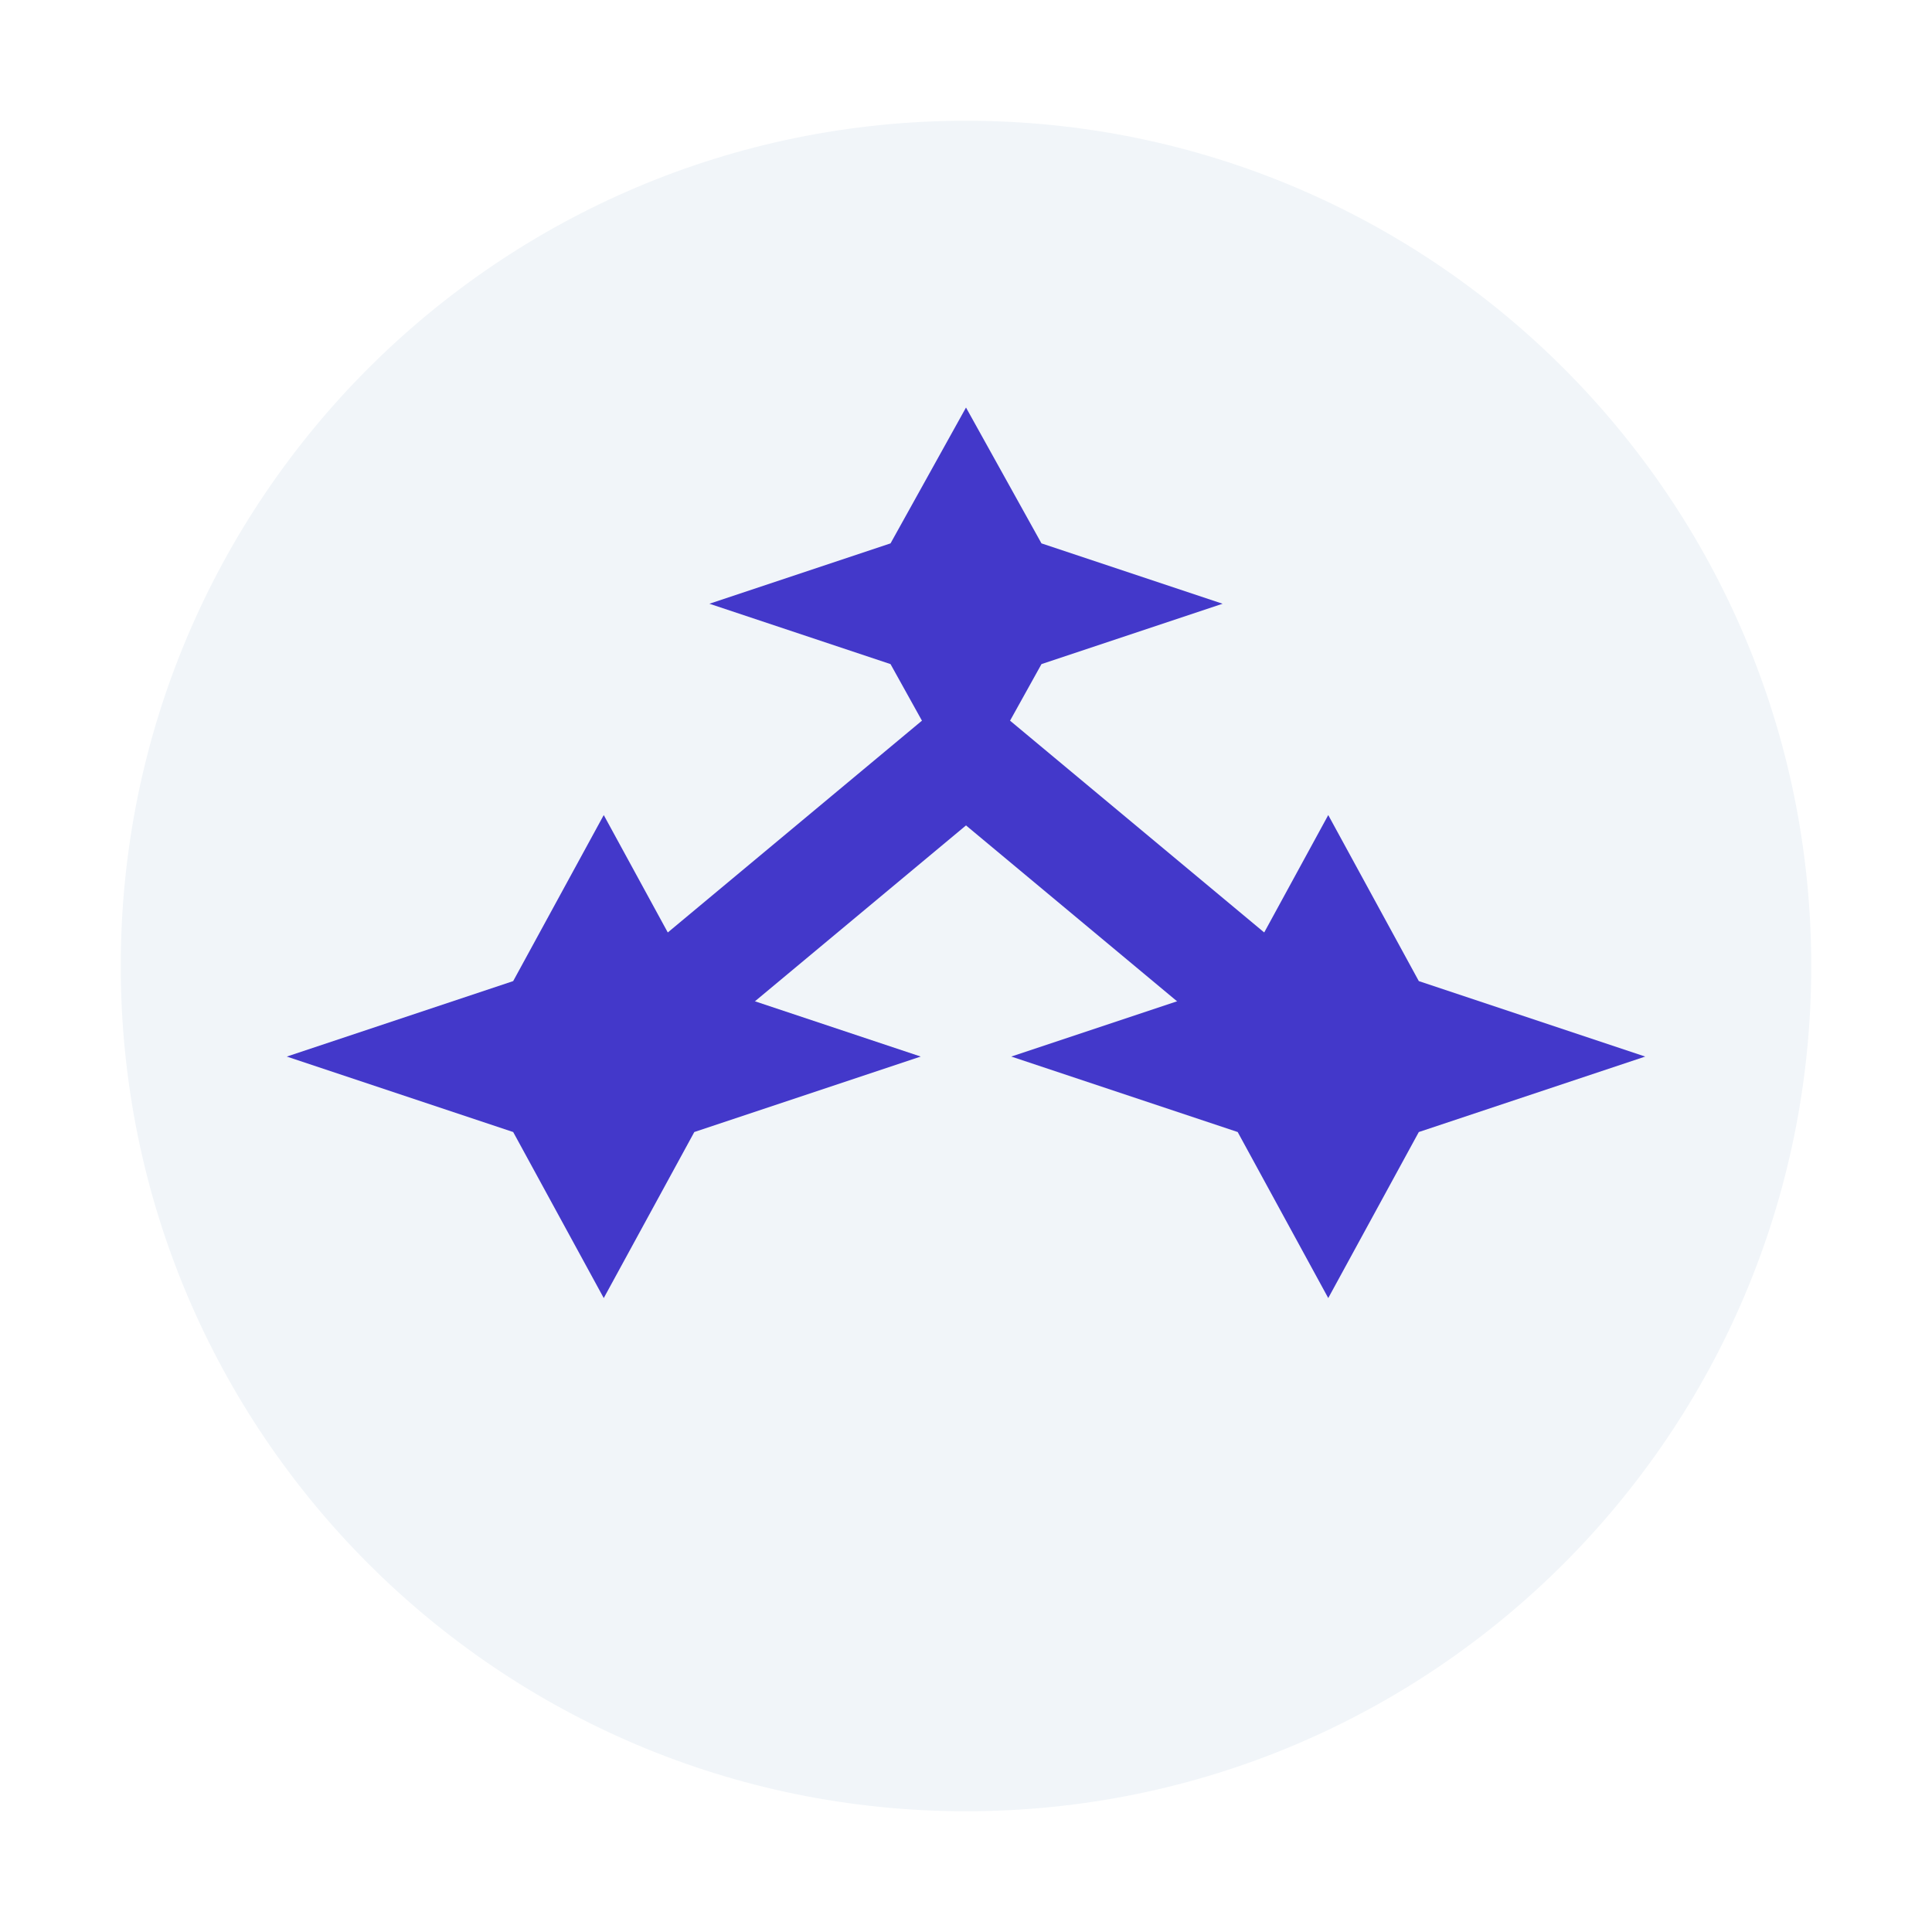
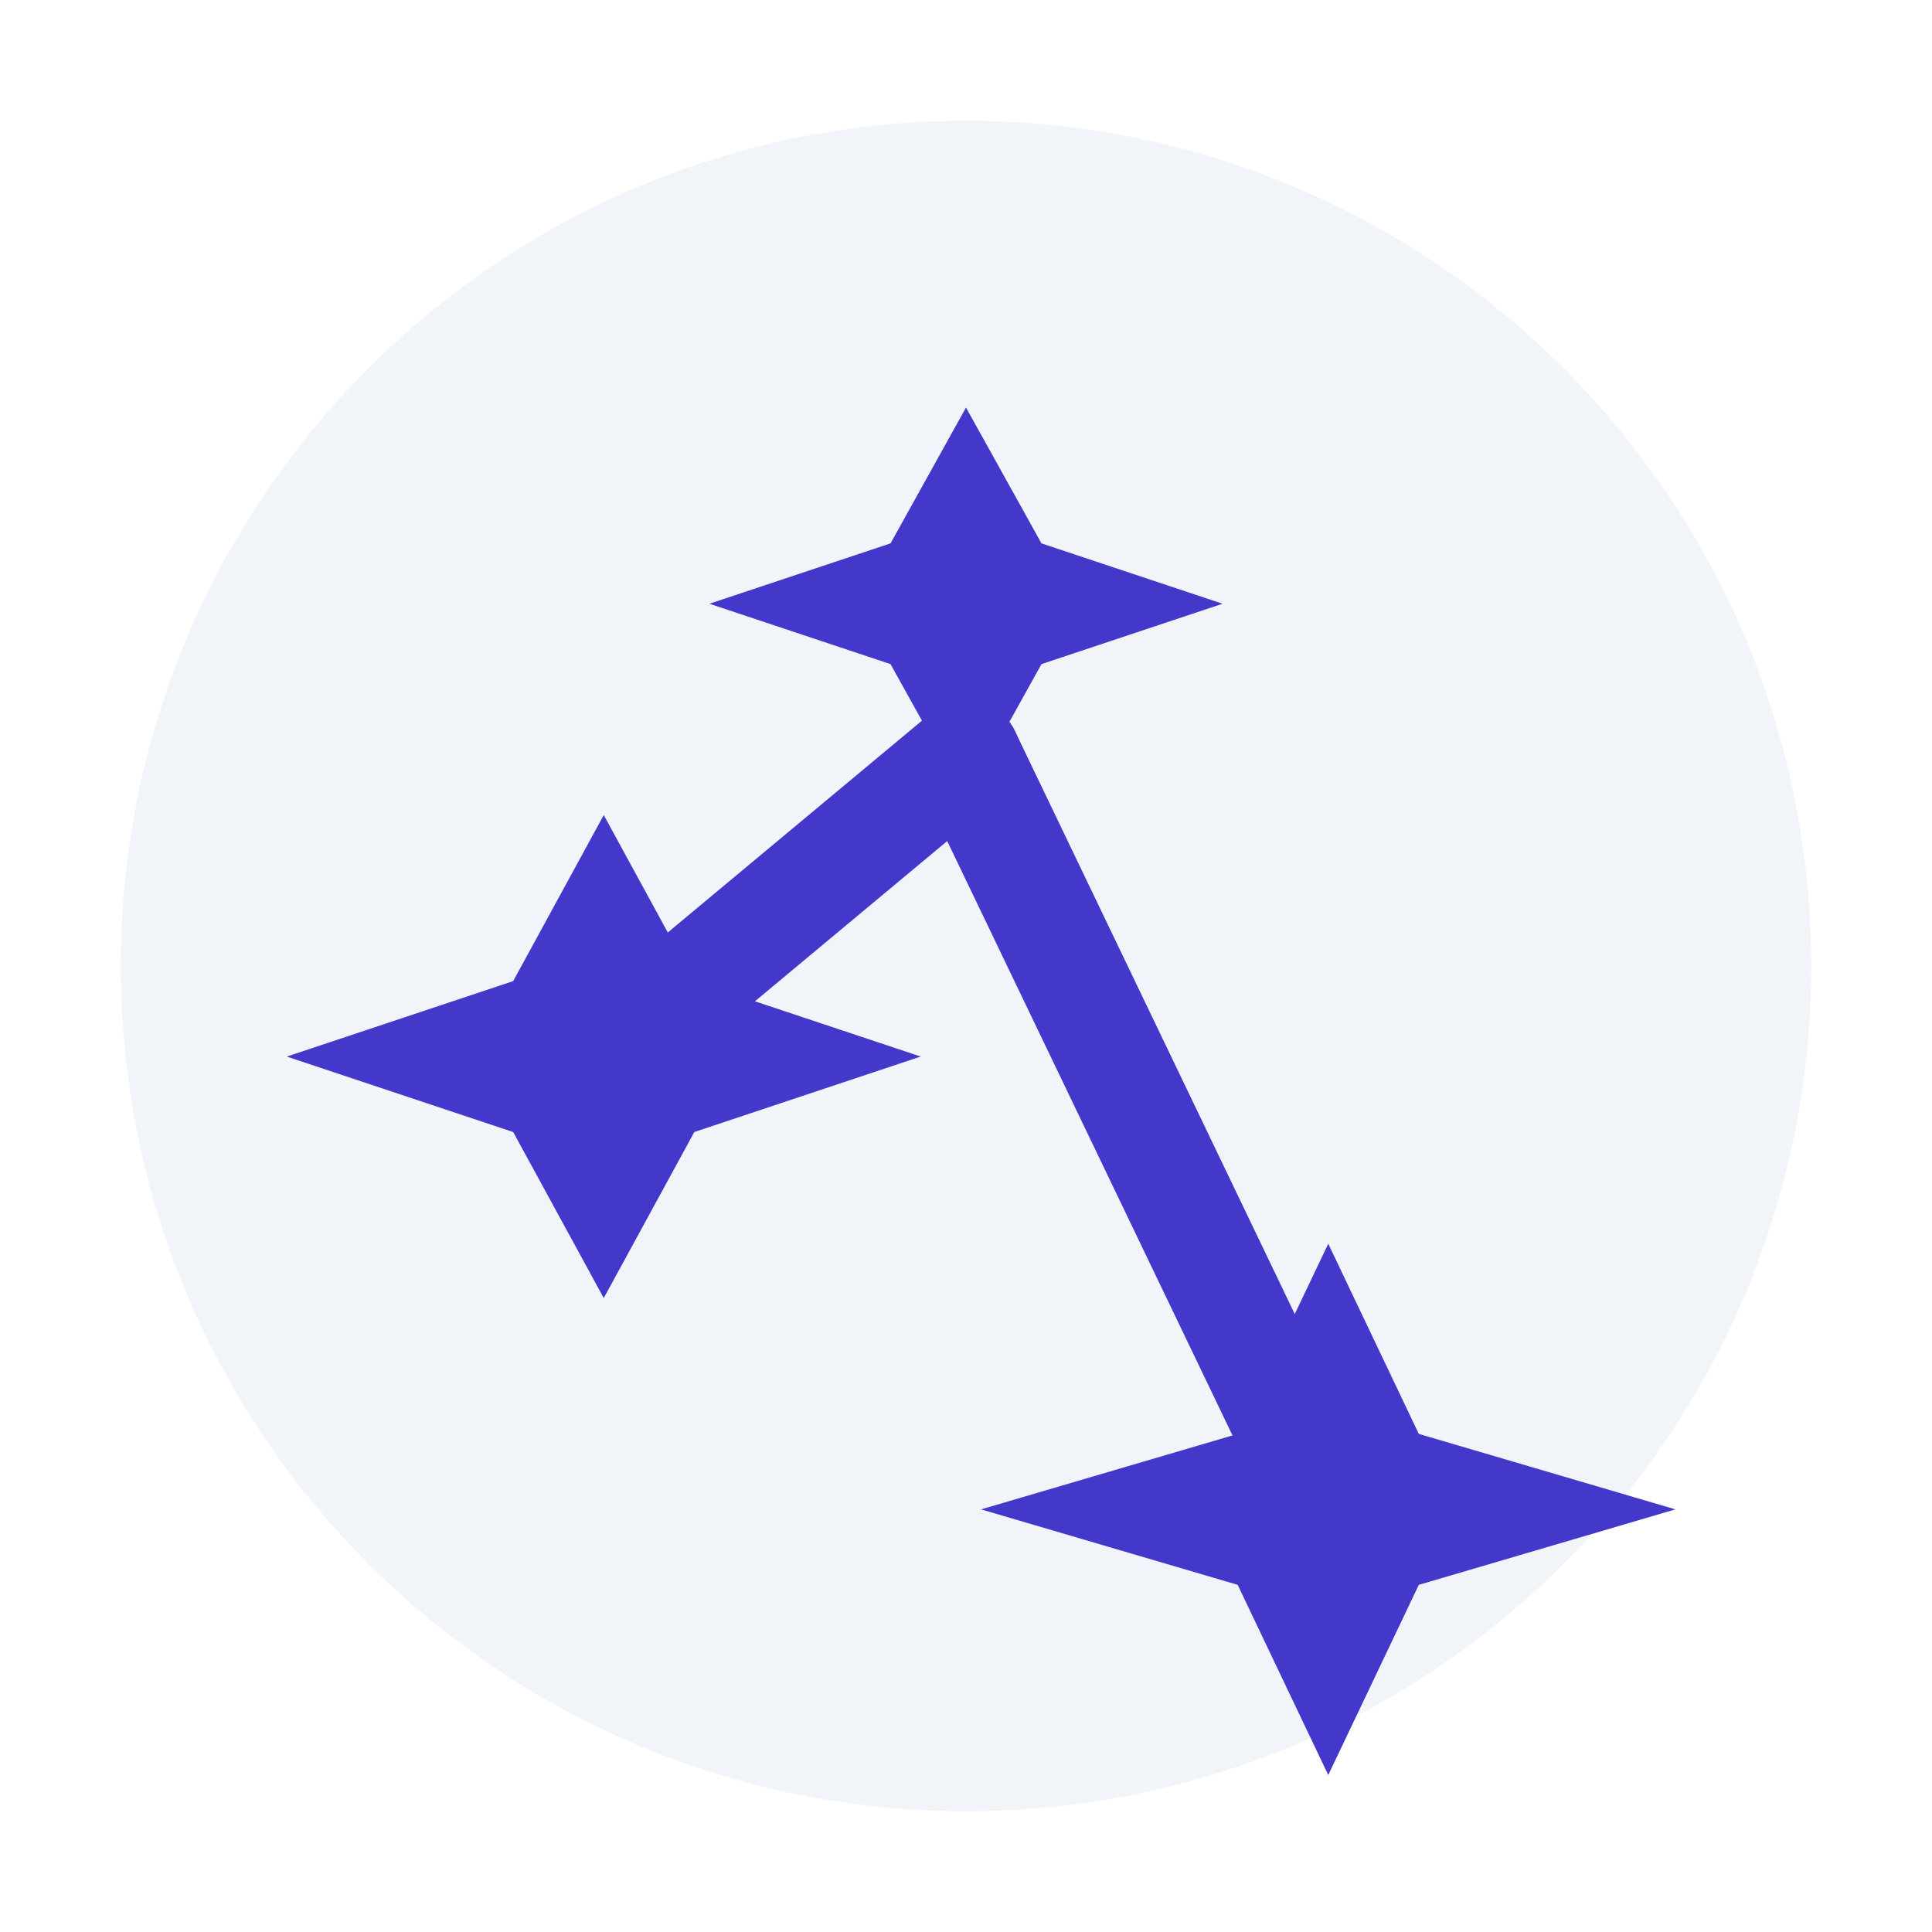
<svg xmlns="http://www.w3.org/2000/svg" viewBox="0 0 64 64" width="64" height="64">
  <circle cx="32" cy="32" r="28" fill="#f1f5f9" />
  <polygon points="32,13.5 34.5,18 40.5,20 34.5,22 32,26.5 29.5,22 23.5,20 29.5,18" fill="#4338ca" />
  <polygon points="20,27 23,32.5 30.5,35 23,37.5 20,43 17,37.5 9.5,35 17,32.5" fill="#4338ca" />
-   <polygon points="44,27 47,32.5 54.5,35 47,37.5 44,43 41,37.5 33.5,35 41,32.5" fill="#4338ca" />
+   <polygon points="44,41.2 47,47.5 55.5,50 47,52.5 44,58.8 41,52.5 32.5,50 41,47.5" fill="#4338ca" />
  <line x1="32" y1="25" x2="20" y2="35" stroke="#4338ca" stroke-width="3.6" stroke-linecap="round" />
-   <line x1="32" y1="25" x2="44" y2="35" stroke="#4338ca" stroke-width="3.6" stroke-linecap="round" />
+   <line x1="32" y1="25" x2="44" y2="50" stroke="#4338ca" stroke-width="3.6" stroke-linecap="round" />
</svg>
